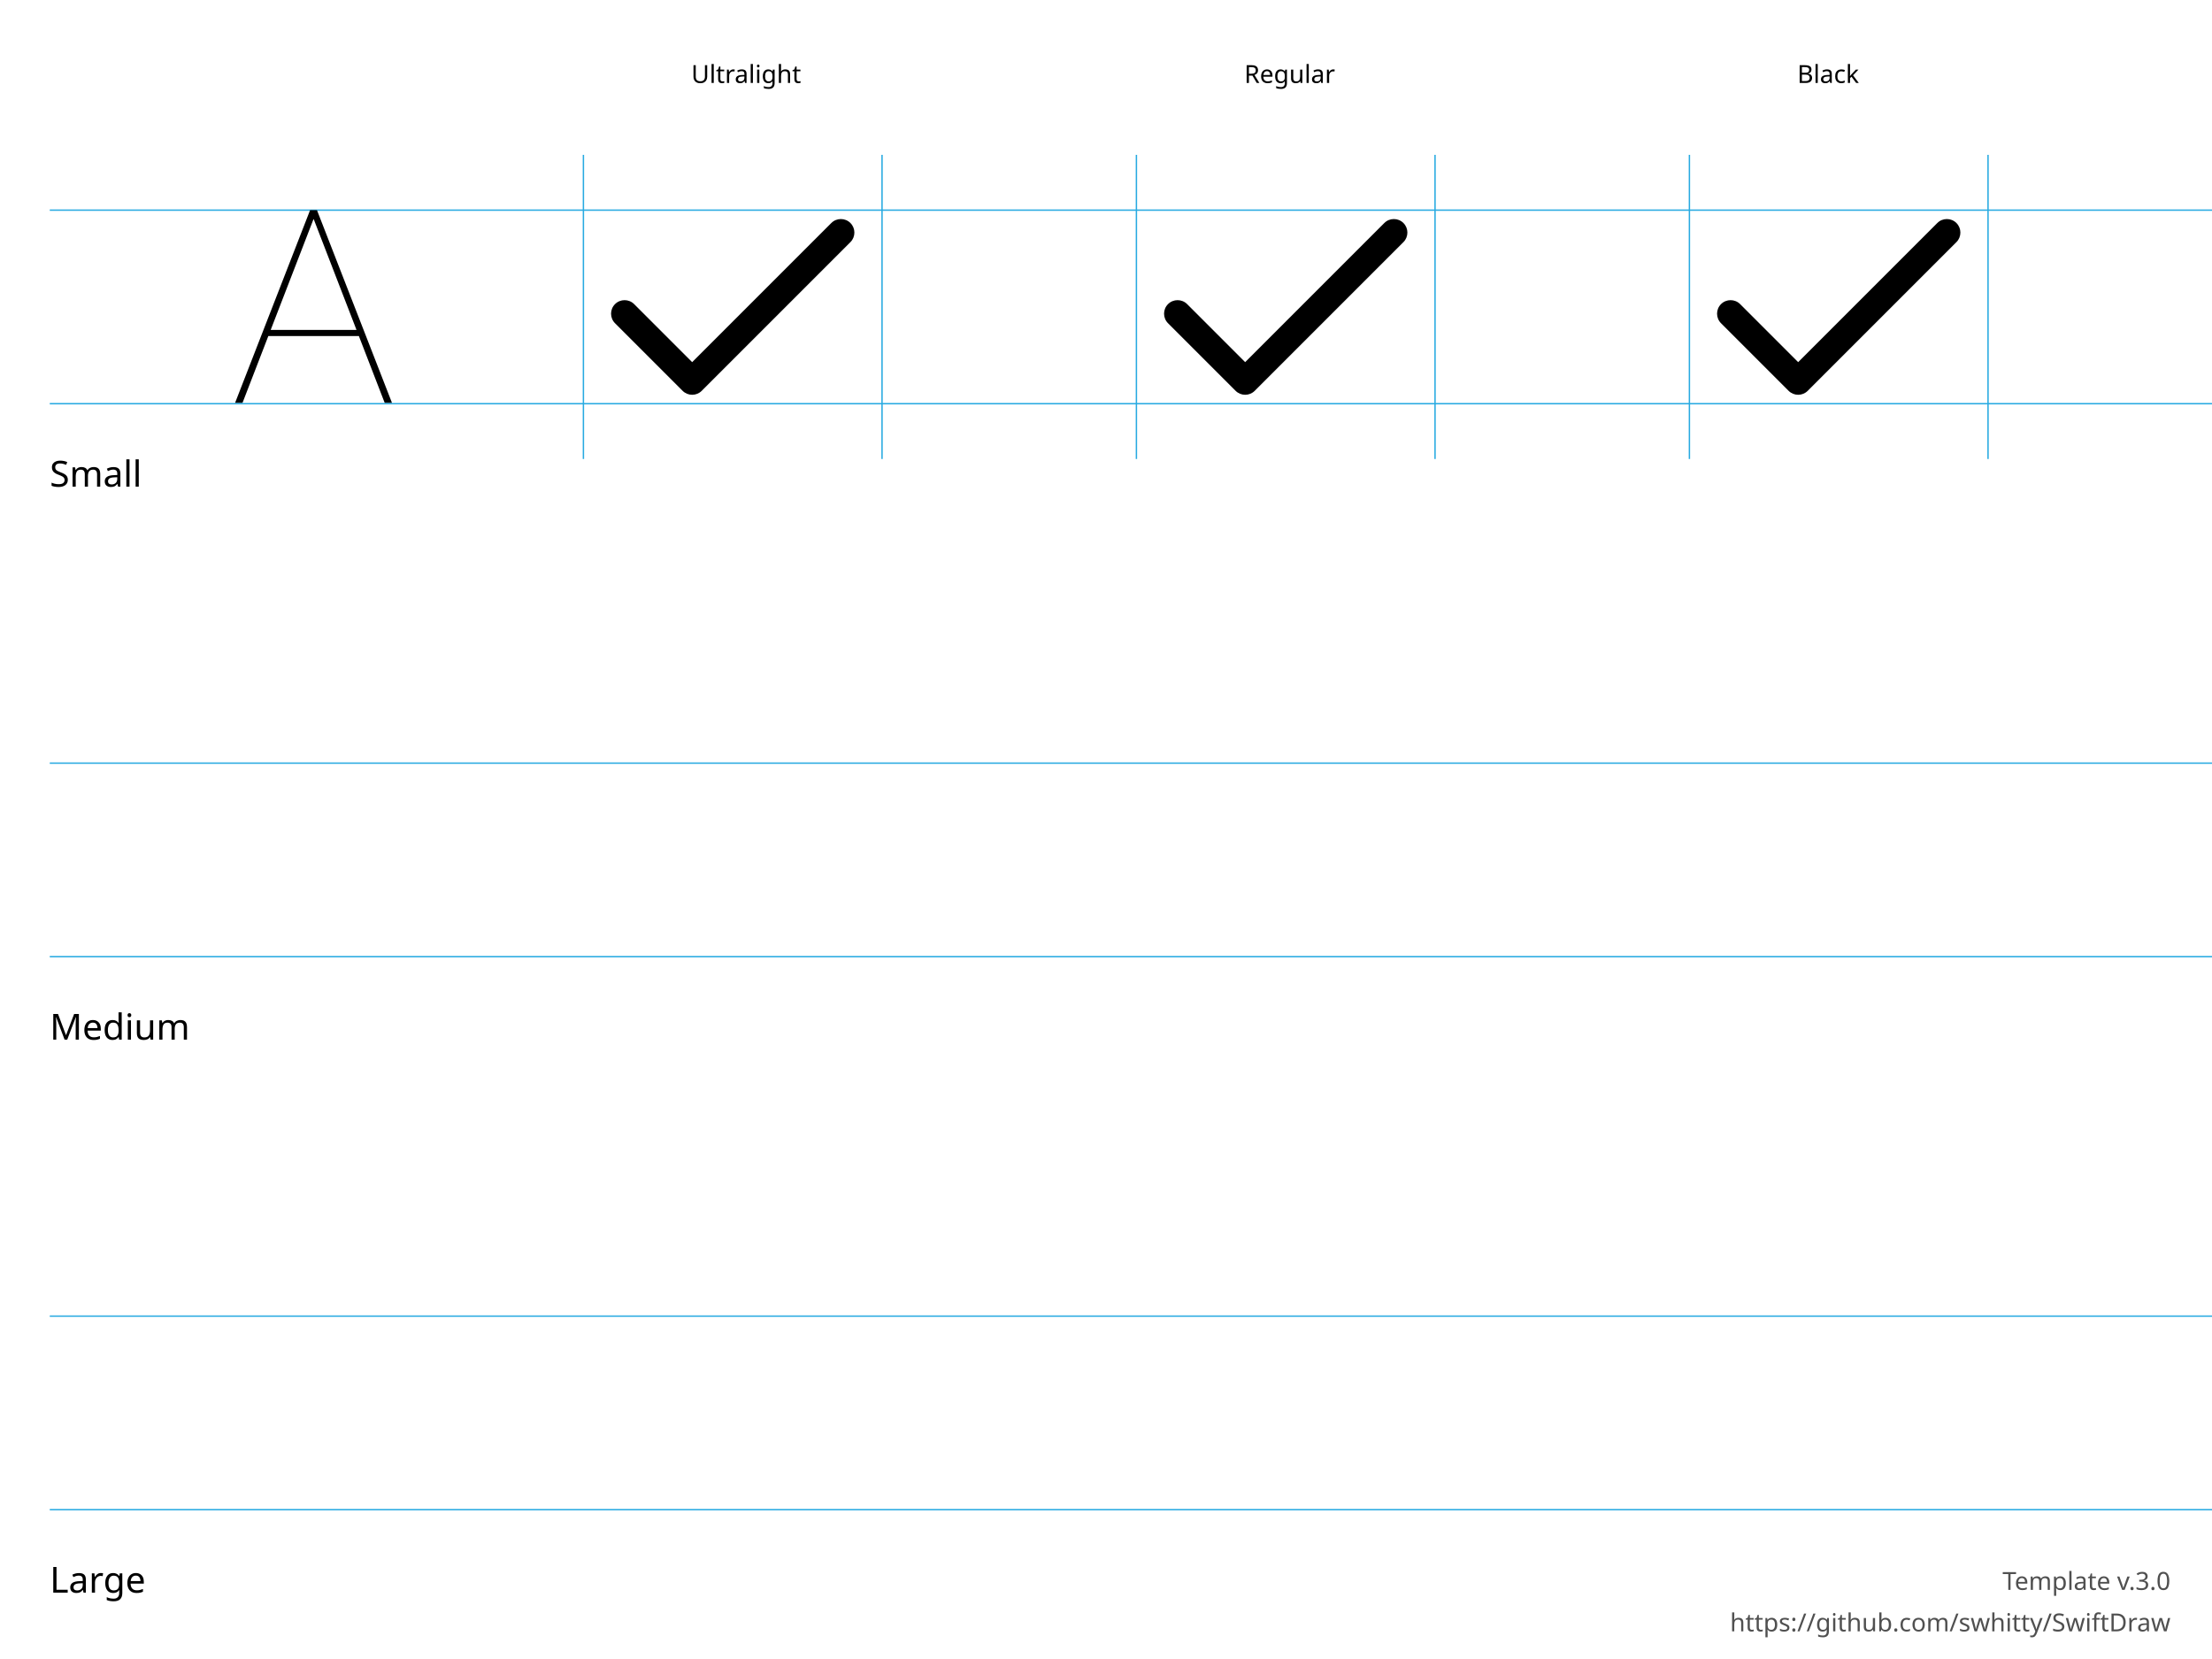
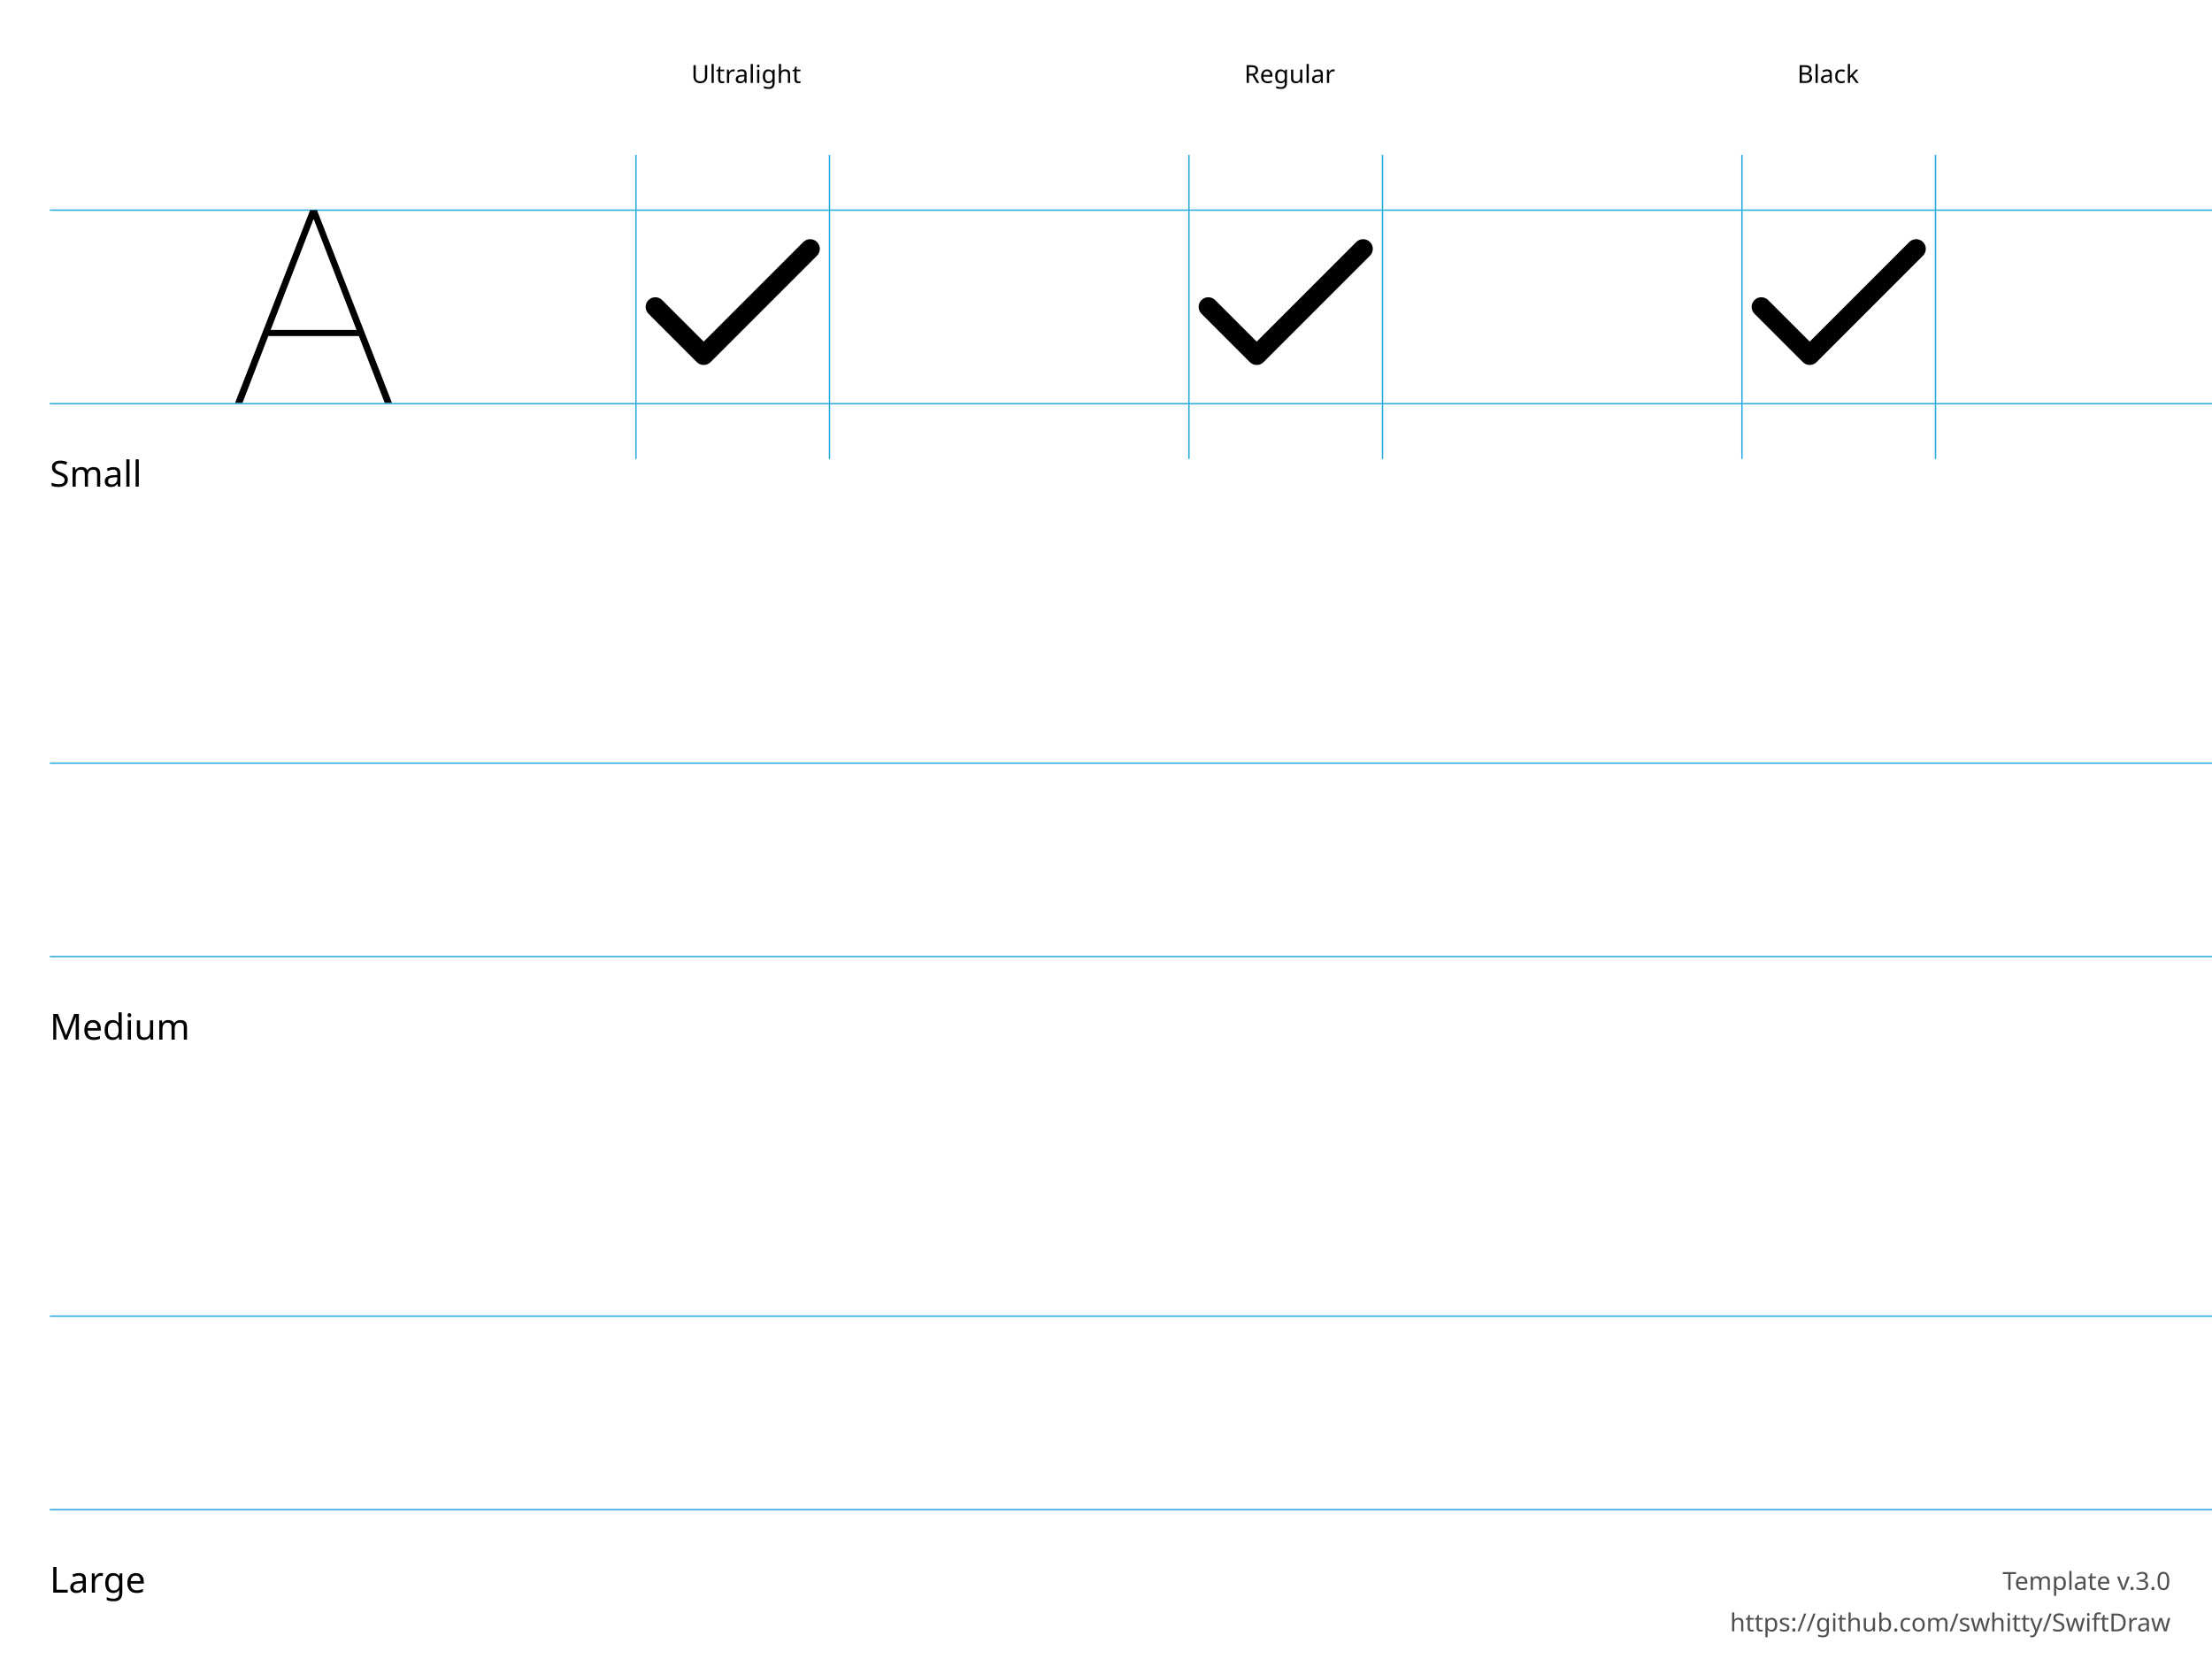
<svg xmlns="http://www.w3.org/2000/svg" height="600" width="800">
  <g id="Notes" font-family="'LucidaGrande', 'Lucida Grande', sans-serif" font-size="13">
    <rect fill="white" height="600.0" width="800.0" x="0.0" y="0.0" />
    <g font-size="13">
      <text x="18.0" y="176.0">Small</text>
      <text x="18.0" y="376.0">Medium</text>
      <text x="18.0" y="576.0">Large</text>
    </g>
    <g font-size="9">
      <text x="250.0" y="30.0">Ultralight</text>
      <text x="450.0" y="30.0">Regular</text>
      <text x="650.0" y="30.0">Black</text>
      <text id="template-version" fill="#505050" text-anchor="end" x="785.0" y="575.0">Template v.3.0</text>
      <a href="https://github.com/swhitty/SwiftDraw">
        <text fill="#505050" text-anchor="end" x="785.0" y="590.0">https://github.com/swhitty/SwiftDraw</text>
      </a>
    </g>
  </g>
  <g id="Guides" stroke="rgb(39, 170, 225)" stroke-width="0.5">
    <path id="Capline-S" d="M18,76 l800,0" />
-     <path id="H-reference" d="M85,145.755 L87.685,145.755 L113.369,79.287 L114.052,79.287 L114.052,76 L112.148,76 L85,145.755 Z M95.693,121.536 L130.996,121.536 L130.263,119.313 L96.474,119.313 L95.693,121.536 Z M139.15,145.755 L141.787,145.755 L114.638,76 L113.466,76 L113.466,79.287 L139.15,145.755 Z" stroke="none" />
+     <path id="H-reference" d="M85,145.755 L87.685,145.755 L113.369,79.287 L114.052,79.287 L114.052,76 L112.148,76 L85,145.755 Z M95.693,121.536 L130.996,121.536 L130.263,119.313 L96.474,119.313 L95.693,121.536 Z M139.15,145.755 L141.787,145.755 L114.638,76 L113.466,76 L113.466,79.287 L139.15,145.755 Z" stroke="none" transform="translate(0,0)" />
    <path id="Baseline-S" d="M18,146 l800,0" />
-     <path id="left-margin-Ultralight-S" d="M211,56 l0,110" />
-     <path id="right-margin-Ultralight-S" d="M319,56 l0,110" />
-     <path id="left-margin-Regular-S" d="M411,56 l0,110" />
-     <path id="right-margin-Regular-S" d="M519,56 l0,110" />
-     <path id="left-margin-Black-S" d="M611,56 l0,110" />
-     <path id="right-margin-Black-S" d="M719,56 l0,110" />
+     <path id="left-margin-Ultralight-S" d="M230,56 l0,110" />
+     <path id="right-margin-Ultralight-S" d="M300,56 l0,110" />
+     <path id="left-margin-Regular-S" d="M430,56 l0,110" />
+     <path id="right-margin-Regular-S" d="M500,56 l0,110" />
+     <path id="left-margin-Black-S" d="M630,56 l0,110" />
+     <path id="right-margin-Black-S" d="M700,56 l0,110" />
    <path id="Capline-M" d="M18,276 l800,0" />
    <path id="Baseline-M" d="M18,346 l800,0" />
    <path id="Capline-L" d="M18,476 l800,0" />
    <path id="Baseline-L" d="M18,546 l800,0" />
  </g>
  <g id="Symbols">
-     <g id="Ultralight-S">
-       <path d="M300.654,80.654 L246.876,134.432 L253.79,134.432 L229.346,109.987 C227.437,108.078 224.341,108.078 222.432,109.987 C220.523,111.897 220.523,114.992 222.432,116.901 L246.876,141.346 C248.786,143.255 251.881,143.255 253.79,141.346 L307.568,87.568 C309.477,85.659 309.477,82.563 307.568,80.654 C305.659,78.745 302.563,78.745 300.654,80.654 Z" />
+     <g id="Ultralight-S" transform="translate(0,0)">
+       <path d="M290.525,87.525 L252.025,126.025 L256.975,126.025 L239.475,108.525 C238.108,107.158 235.892,107.158 234.525,108.525 C233.158,109.892 233.158,112.108 234.525,113.475 L252.025,130.975 C253.392,132.342 255.608,132.342 256.975,130.975 L295.475,92.475 C296.842,91.108 296.842,88.892 295.475,87.525 C294.108,86.158 291.892,86.158 290.525,87.525 Z" />
    </g>
-     <g id="Regular-S">
-       <path d="M500.654,80.654 L446.876,134.432 L453.79,134.432 L429.346,109.987 C427.437,108.078 424.341,108.078 422.432,109.987 C420.523,111.897 420.523,114.992 422.432,116.901 L446.876,141.346 C448.786,143.255 451.881,143.255 453.79,141.346 L507.568,87.568 C509.477,85.659 509.477,82.563 507.568,80.654 C505.659,78.745 502.563,78.745 500.654,80.654 Z" />
+     <g id="Regular-S" transform="translate(0,0)">
+       <path d="M490.525,87.525 L452.025,126.025 L456.975,126.025 L439.475,108.525 C438.108,107.158 435.892,107.158 434.525,108.525 C433.158,109.892 433.158,112.108 434.525,113.475 L452.025,130.975 C453.392,132.342 455.608,132.342 456.975,130.975 L495.475,92.475 C496.842,91.108 496.842,88.892 495.475,87.525 C494.108,86.158 491.892,86.158 490.525,87.525 Z" />
    </g>
-     <g id="Black-S">
-       <path d="M700.654,80.654 L646.876,134.432 L653.79,134.432 L629.346,109.987 C627.437,108.078 624.341,108.078 622.432,109.987 C620.523,111.897 620.523,114.992 622.432,116.901 L646.876,141.346 C648.786,143.255 651.881,143.255 653.79,141.346 L707.568,87.568 C709.477,85.659 709.477,82.563 707.568,80.654 C705.659,78.745 702.563,78.745 700.654,80.654 Z" />
+     <g id="Black-S" transform="translate(0,0)">
+       <path d="M690.525,87.525 L652.025,126.025 L656.975,126.025 L639.475,108.525 C638.108,107.158 635.892,107.158 634.525,108.525 C633.158,109.892 633.158,112.108 634.525,113.475 L652.025,130.975 C653.392,132.342 655.608,132.342 656.975,130.975 L695.475,92.475 C696.842,91.108 696.842,88.892 695.475,87.525 C694.108,86.158 691.892,86.158 690.525,87.525 Z" />
    </g>
  </g>
</svg>
